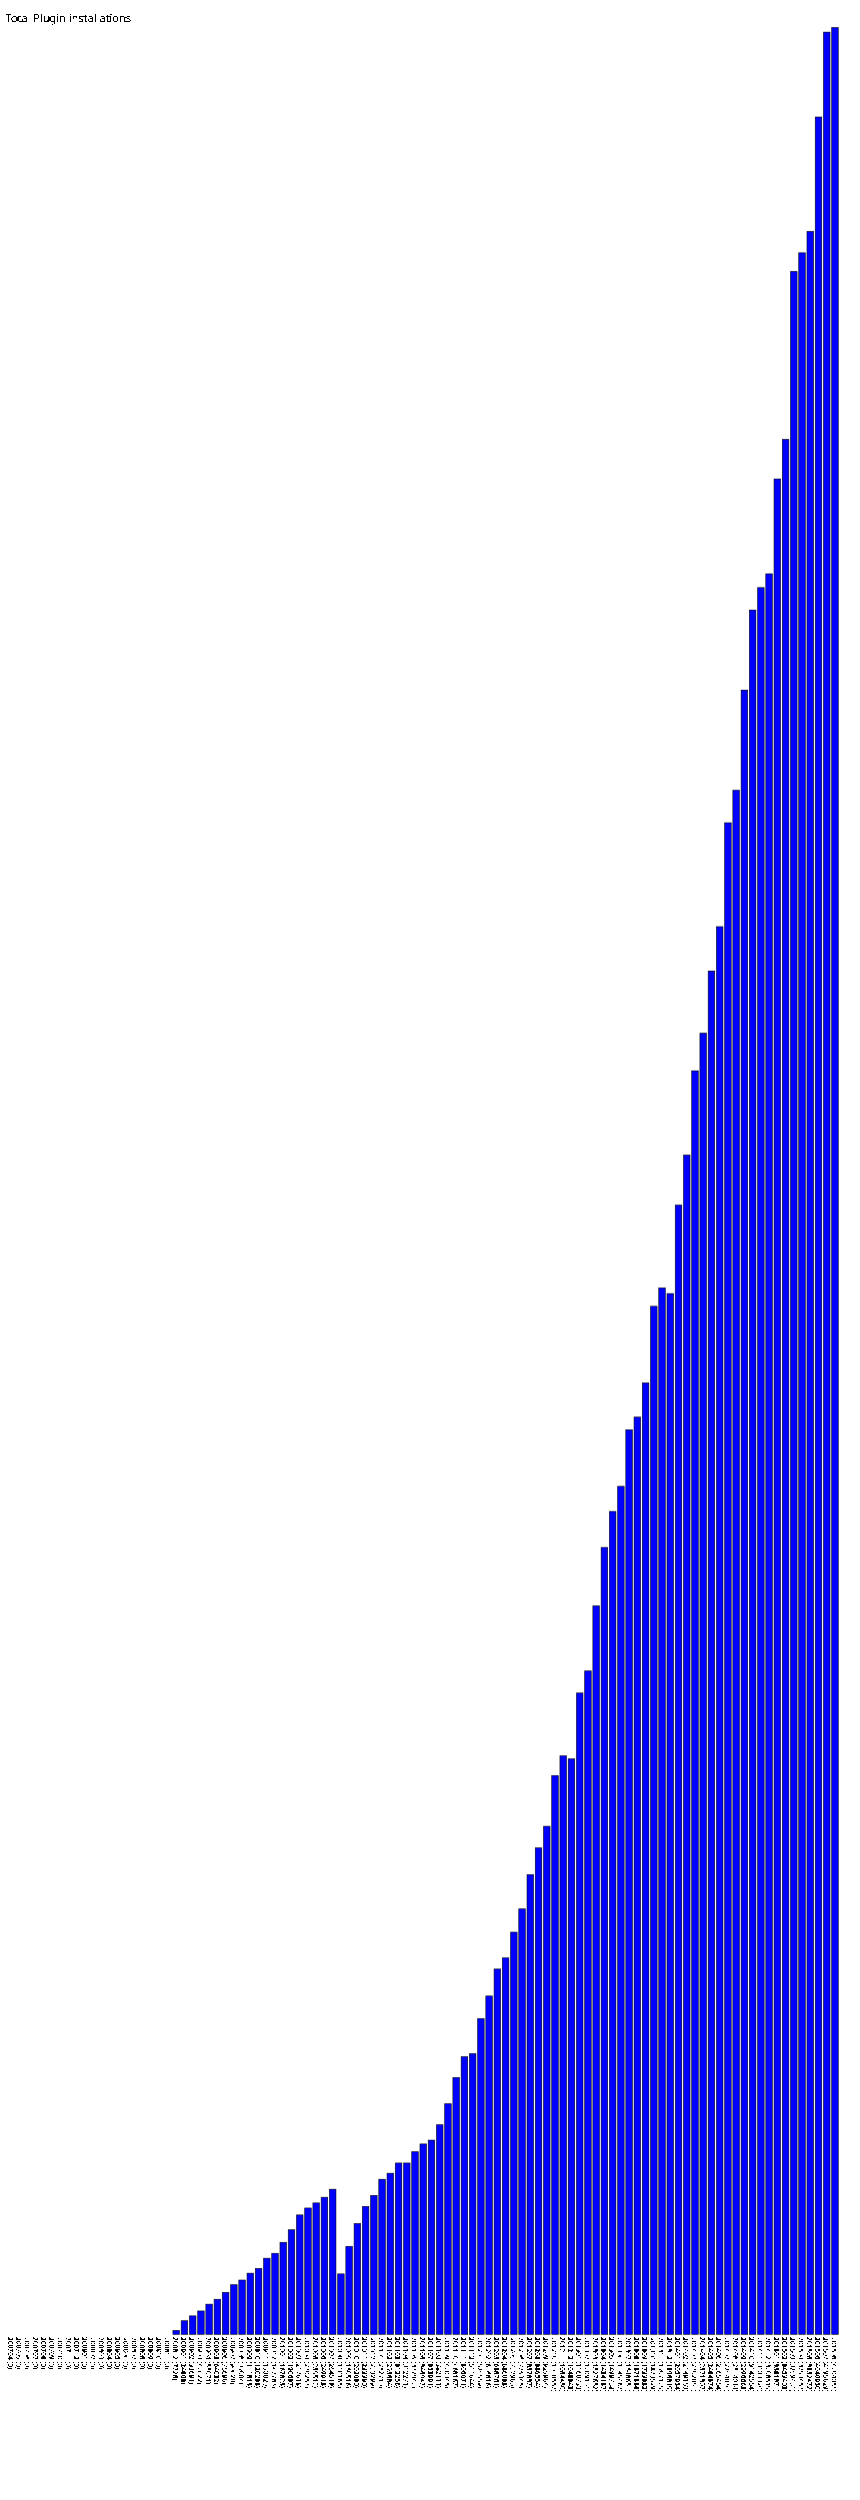
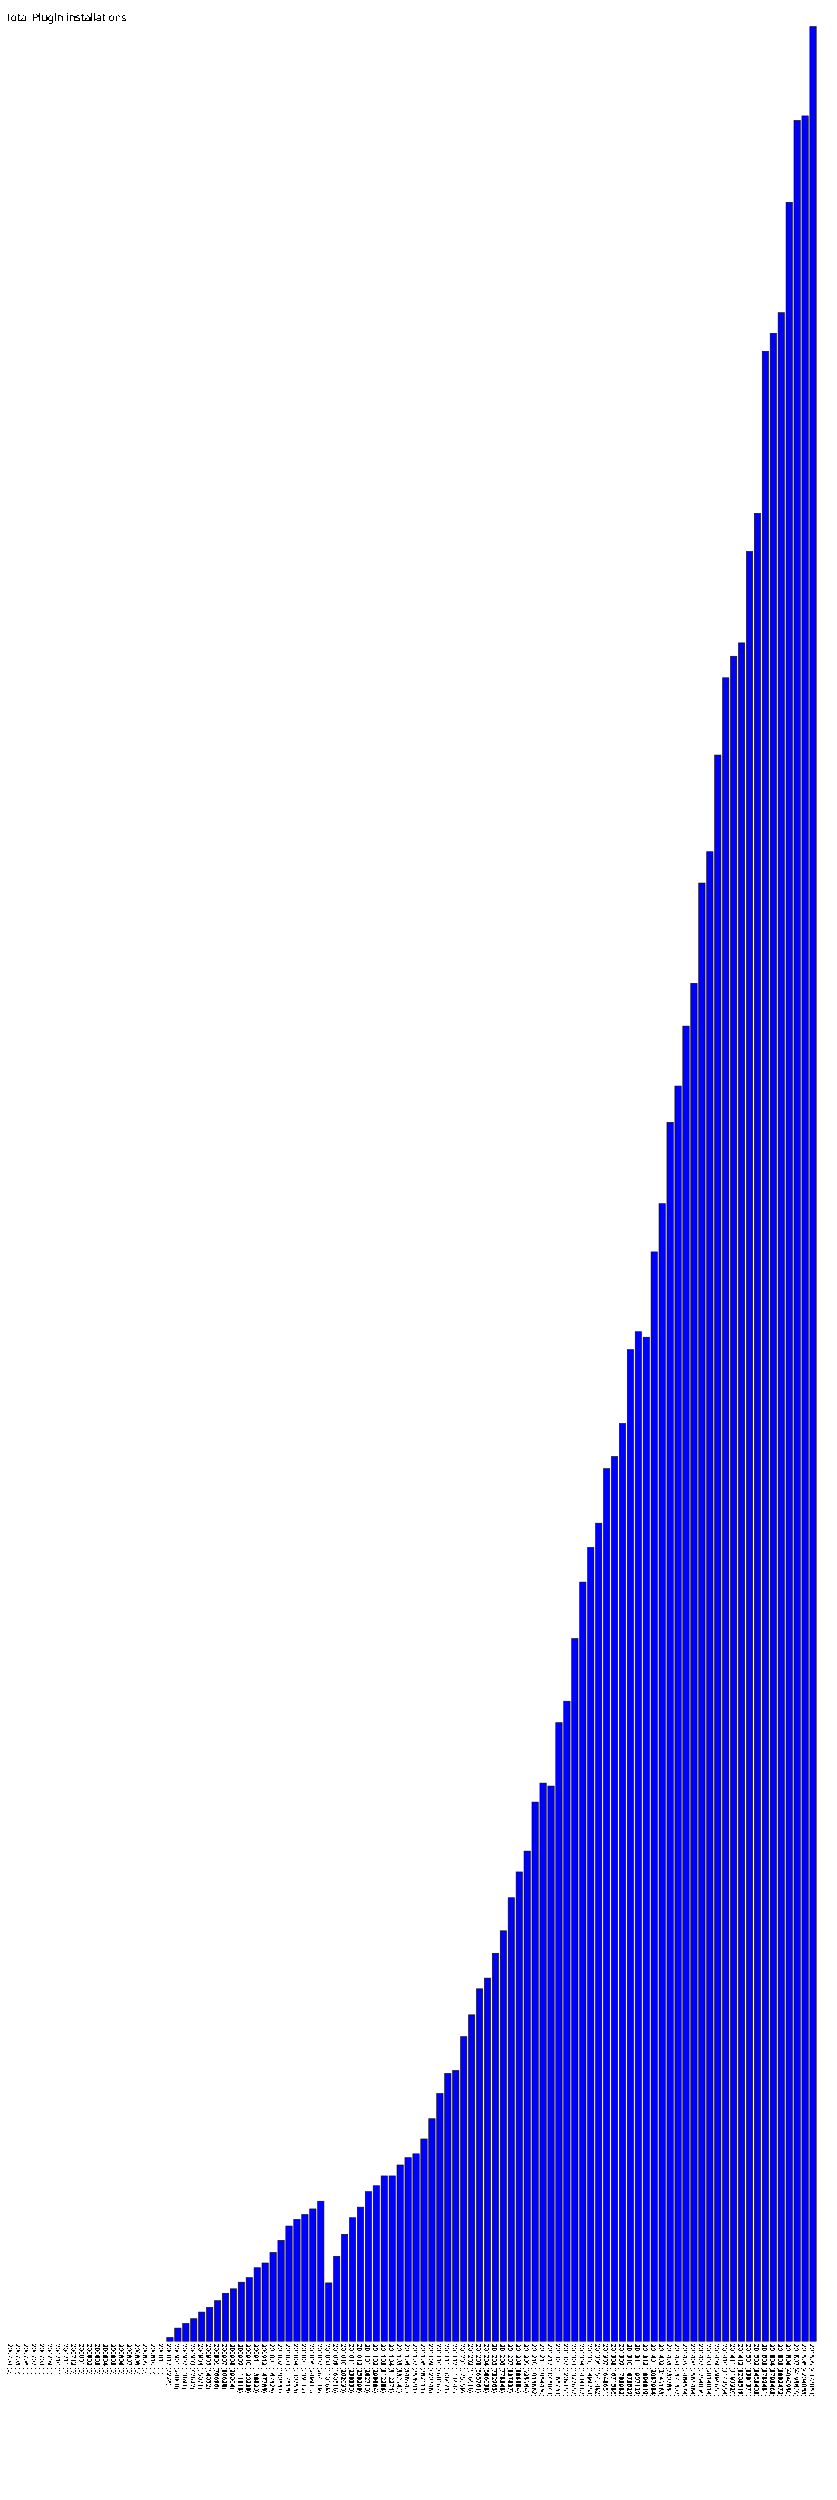
- <svg xmlns="http://www.w3.org/2000/svg" version="1.1" preserveAspectRatio="xMidYMid meet" viewBox="0 0 1565 4554.085">
-   <rect fill="blue" height="0" stroke="black" width="12" x="15" y="4254.085" />
-   <text x="15" y="4259.085" font-family="Tahoma" font-size="12" transform="rotate(90 15,4259.085)" text-rendering="optimizeSpeed" fill="#000000;">200704 (0)</text>
-   <rect fill="blue" height="0" stroke="black" width="12" x="30" y="4254.085" />
-   <text x="30" y="4259.085" font-family="Tahoma" font-size="12" transform="rotate(90 30,4259.085)" text-rendering="optimizeSpeed" fill="#000000;">200705 (0)</text>
-   <rect fill="blue" height="0" stroke="black" width="12" x="45" y="4254.085" />
-   <text x="45" y="4259.085" font-family="Tahoma" font-size="12" transform="rotate(90 45,4259.085)" text-rendering="optimizeSpeed" fill="#000000;">200706 (0)</text>
-   <rect fill="blue" height="0" stroke="black" width="12" x="60" y="4254.085" />
-   <text x="60" y="4259.085" font-family="Tahoma" font-size="12" transform="rotate(90 60,4259.085)" text-rendering="optimizeSpeed" fill="#000000;">200707 (0)</text>
-   <rect fill="blue" height="0" stroke="black" width="12" x="75" y="4254.085" />
-   <text x="75" y="4259.085" font-family="Tahoma" font-size="12" transform="rotate(90 75,4259.085)" text-rendering="optimizeSpeed" fill="#000000;">200708 (0)</text>
-   <rect fill="blue" height="0" stroke="black" width="12" x="90" y="4254.085" />
-   <text x="90" y="4259.085" font-family="Tahoma" font-size="12" transform="rotate(90 90,4259.085)" text-rendering="optimizeSpeed" fill="#000000;">200709 (0)</text>
-   <rect fill="blue" height="0" stroke="black" width="12" x="105" y="4254.085" />
-   <text x="105" y="4259.085" font-family="Tahoma" font-size="12" transform="rotate(90 105,4259.085)" text-rendering="optimizeSpeed" fill="#000000;">200710 (0)</text>
-   <rect fill="blue" height="0" stroke="black" width="12" x="120" y="4254.085" />
-   <text x="120" y="4259.085" font-family="Tahoma" font-size="12" transform="rotate(90 120,4259.085)" text-rendering="optimizeSpeed" fill="#000000;">200711 (0)</text>
-   <rect fill="blue" height="0" stroke="black" width="12" x="135" y="4254.085" />
-   <text x="135" y="4259.085" font-family="Tahoma" font-size="12" transform="rotate(90 135,4259.085)" text-rendering="optimizeSpeed" fill="#000000;">200712 (0)</text>
-   <rect fill="blue" height="0" stroke="black" width="12" x="150" y="4254.085" />
-   <text x="150" y="4259.085" font-family="Tahoma" font-size="12" transform="rotate(90 150,4259.085)" text-rendering="optimizeSpeed" fill="#000000;">200801 (0)</text>
-   <rect fill="blue" height="0" stroke="black" width="12" x="165" y="4254.085" />
-   <text x="165" y="4259.085" font-family="Tahoma" font-size="12" transform="rotate(90 165,4259.085)" text-rendering="optimizeSpeed" fill="#000000;">200802 (0)</text>
-   <rect fill="blue" height="0" stroke="black" width="12" x="180" y="4254.085" />
-   <text x="180" y="4259.085" font-family="Tahoma" font-size="12" transform="rotate(90 180,4259.085)" text-rendering="optimizeSpeed" fill="#000000;">200803 (0)</text>
-   <rect fill="blue" height="0" stroke="black" width="12" x="195" y="4254.085" />
-   <text x="195" y="4259.085" font-family="Tahoma" font-size="12" transform="rotate(90 195,4259.085)" text-rendering="optimizeSpeed" fill="#000000;">200804 (0)</text>
-   <rect fill="blue" height="0" stroke="black" width="12" x="210" y="4254.085" />
-   <text x="210" y="4259.085" font-family="Tahoma" font-size="12" transform="rotate(90 210,4259.085)" text-rendering="optimizeSpeed" fill="#000000;">200805 (0)</text>
-   <rect fill="blue" height="0" stroke="black" width="12" x="225" y="4254.085" />
-   <text x="225" y="4259.085" font-family="Tahoma" font-size="12" transform="rotate(90 225,4259.085)" text-rendering="optimizeSpeed" fill="#000000;">200806 (0)</text>
-   <rect fill="blue" height="0" stroke="black" width="12" x="240" y="4254.085" />
-   <text x="240" y="4259.085" font-family="Tahoma" font-size="12" transform="rotate(90 240,4259.085)" text-rendering="optimizeSpeed" fill="#000000;">200807 (0)</text>
-   <rect fill="blue" height="0" stroke="black" width="12" x="255" y="4254.085" />
-   <text x="255" y="4259.085" font-family="Tahoma" font-size="12" transform="rotate(90 255,4259.085)" text-rendering="optimizeSpeed" fill="#000000;">200808 (0)</text>
-   <rect fill="blue" height="0" stroke="black" width="12" x="270" y="4254.085" />
-   <text x="270" y="4259.085" font-family="Tahoma" font-size="12" transform="rotate(90 270,4259.085)" text-rendering="optimizeSpeed" fill="#000000;">200809 (0)</text>
-   <rect fill="blue" height="0" stroke="black" width="12" x="285" y="4254.085" />
-   <text x="285" y="4259.085" font-family="Tahoma" font-size="12" transform="rotate(90 285,4259.085)" text-rendering="optimizeSpeed" fill="#000000;">200810 (0)</text>
-   <rect fill="blue" height="0" stroke="black" width="12" x="300" y="4254.085" />
-   <text x="300" y="4259.085" font-family="Tahoma" font-size="12" transform="rotate(90 300,4259.085)" text-rendering="optimizeSpeed" fill="#000000;">200811 (0)</text>
-   <rect fill="blue" height="7.226" stroke="black" width="12" x="315" y="4246.859" />
-   <text x="315" y="4259.085" font-family="Tahoma" font-size="12" transform="rotate(90 315,4259.085)" text-rendering="optimizeSpeed" fill="#000000;">200812 (7226)</text>
-   <rect fill="blue" height="24.808" stroke="black" width="12" x="330" y="4229.277" />
-   <text x="330" y="4259.085" font-family="Tahoma" font-size="12" transform="rotate(90 330,4259.085)" text-rendering="optimizeSpeed" fill="#000000;">200901 (24808)</text>
-   <rect fill="blue" height="33.691" stroke="black" width="12" x="345" y="4220.394" />
-   <text x="345" y="4259.085" font-family="Tahoma" font-size="12" transform="rotate(90 345,4259.085)" text-rendering="optimizeSpeed" fill="#000000;">200902 (33691)</text>
-   <rect fill="blue" height="42.622" stroke="black" width="12" x="360" y="4211.463" />
-   <text x="360" y="4259.085" font-family="Tahoma" font-size="12" transform="rotate(90 360,4259.085)" text-rendering="optimizeSpeed" fill="#000000;">200903 (42622)</text>
-   <rect fill="blue" height="55.071" stroke="black" width="12" x="375" y="4199.014" />
-   <text x="375" y="4259.085" font-family="Tahoma" font-size="12" transform="rotate(90 375,4259.085)" text-rendering="optimizeSpeed" fill="#000000;">200904 (55071)</text>
-   <rect fill="blue" height="64.032" stroke="black" width="12" x="390" y="4190.053" />
-   <text x="390" y="4259.085" font-family="Tahoma" font-size="12" transform="rotate(90 390,4259.085)" text-rendering="optimizeSpeed" fill="#000000;">200905 (64032)</text>
-   <rect fill="blue" height="76.696" stroke="black" width="12" x="405" y="4177.389" />
-   <text x="405" y="4259.085" font-family="Tahoma" font-size="12" transform="rotate(90 405,4259.085)" text-rendering="optimizeSpeed" fill="#000000;">200906 (76696)</text>
-   <rect fill="blue" height="90.628" stroke="black" width="12" x="420" y="4163.457" />
-   <text x="420" y="4259.085" font-family="Tahoma" font-size="12" transform="rotate(90 420,4259.085)" text-rendering="optimizeSpeed" fill="#000000;">200907 (90628)</text>
-   <rect fill="blue" height="99.004" stroke="black" width="12" x="435" y="4155.081" />
-   <text x="435" y="4259.085" font-family="Tahoma" font-size="12" transform="rotate(90 435,4259.085)" text-rendering="optimizeSpeed" fill="#000000;">200908 (99004)</text>
-   <rect fill="blue" height="111.515" stroke="black" width="12" x="450" y="4142.570" />
-   <text x="450" y="4259.085" font-family="Tahoma" font-size="12" transform="rotate(90 450,4259.085)" text-rendering="optimizeSpeed" fill="#000000;">200909 (111515)</text>
-   <rect fill="blue" height="120.238" stroke="black" width="12" x="465" y="4133.847" />
-   <text x="465" y="4259.085" font-family="Tahoma" font-size="12" transform="rotate(90 465,4259.085)" text-rendering="optimizeSpeed" fill="#000000;">200910 (120238)</text>
-   <rect fill="blue" height="138.82" stroke="black" width="12" x="480" y="4115.265" />
-   <text x="480" y="4259.085" font-family="Tahoma" font-size="12" transform="rotate(90 480,4259.085)" text-rendering="optimizeSpeed" fill="#000000;">200911 (138820)</text>
-   <rect fill="blue" height="147.783" stroke="black" width="12" x="495" y="4106.302" />
-   <text x="495" y="4259.085" font-family="Tahoma" font-size="12" transform="rotate(90 495,4259.085)" text-rendering="optimizeSpeed" fill="#000000;">200912 (147783)</text>
-   <rect fill="blue" height="167.823" stroke="black" width="12" x="510" y="4086.262" />
-   <text x="510" y="4259.085" font-family="Tahoma" font-size="12" transform="rotate(90 510,4259.085)" text-rendering="optimizeSpeed" fill="#000000;">201001 (167823)</text>
-   <rect fill="blue" height="190.637" stroke="black" width="12" x="525" y="4063.448" />
-   <text x="525" y="4259.085" font-family="Tahoma" font-size="12" transform="rotate(90 525,4259.085)" text-rendering="optimizeSpeed" fill="#000000;">201002 (190637)</text>
-   <rect fill="blue" height="217.618" stroke="black" width="12" x="540" y="4036.467" />
-   <text x="540" y="4259.085" font-family="Tahoma" font-size="12" transform="rotate(90 540,4259.085)" text-rendering="optimizeSpeed" fill="#000000;">201003 (217618)</text>
-   <rect fill="blue" height="230.253" stroke="black" width="12" x="555" y="4023.832" />
-   <text x="555" y="4259.085" font-family="Tahoma" font-size="12" transform="rotate(90 555,4259.085)" text-rendering="optimizeSpeed" fill="#000000;">201004 (230253)</text>
-   <rect fill="blue" height="239.512" stroke="black" width="12" x="570" y="4014.573" />
-   <text x="570" y="4259.085" font-family="Tahoma" font-size="12" transform="rotate(90 570,4259.085)" text-rendering="optimizeSpeed" fill="#000000;">201005 (239512)</text>
-   <rect fill="blue" height="249.913" stroke="black" width="12" x="585" y="4004.172" />
-   <text x="585" y="4259.085" font-family="Tahoma" font-size="12" transform="rotate(90 585,4259.085)" text-rendering="optimizeSpeed" fill="#000000;">201006 (249913)</text>
-   <rect fill="blue" height="264.519" stroke="black" width="12" x="600" y="3989.566" />
-   <text x="600" y="4259.085" font-family="Tahoma" font-size="12" transform="rotate(90 600,4259.085)" text-rendering="optimizeSpeed" fill="#000000;">201007 (264519)</text>
-   <rect fill="blue" height="110.168" stroke="black" width="12" x="615" y="4143.917" />
-   <text x="615" y="4259.085" font-family="Tahoma" font-size="12" transform="rotate(90 615,4259.085)" text-rendering="optimizeSpeed" fill="#000000;">201008 (110168)</text>
-   <rect fill="blue" height="160.516" stroke="black" width="12" x="630" y="4093.569" />
-   <text x="630" y="4259.085" font-family="Tahoma" font-size="12" transform="rotate(90 630,4259.085)" text-rendering="optimizeSpeed" fill="#000000;">201009 (160516)</text>
-   <rect fill="blue" height="202.03" stroke="black" width="12" x="645" y="4052.055" />
-   <text x="645" y="4259.085" font-family="Tahoma" font-size="12" transform="rotate(90 645,4259.085)" text-rendering="optimizeSpeed" fill="#000000;">201010 (202030)</text>
-   <rect fill="blue" height="233.33" stroke="black" width="12" x="660" y="4020.755" />
-   <text x="660" y="4259.085" font-family="Tahoma" font-size="12" transform="rotate(90 660,4259.085)" text-rendering="optimizeSpeed" fill="#000000;">201011 (233330)</text>
-   <rect fill="blue" height="253.299" stroke="black" width="12" x="675" y="4000.786" />
-   <text x="675" y="4259.085" font-family="Tahoma" font-size="12" transform="rotate(90 675,4259.085)" text-rendering="optimizeSpeed" fill="#000000;">201012 (253299)</text>
-   <rect fill="blue" height="282.71" stroke="black" width="12" x="690" y="3971.375" />
-   <text x="690" y="4259.085" font-family="Tahoma" font-size="12" transform="rotate(90 690,4259.085)" text-rendering="optimizeSpeed" fill="#000000;">201101 (282710)</text>
-   <rect fill="blue" height="293.684" stroke="black" width="12" x="705" y="3960.401" />
-   <text x="705" y="4259.085" font-family="Tahoma" font-size="12" transform="rotate(90 705,4259.085)" text-rendering="optimizeSpeed" fill="#000000;">201102 (293684)</text>
-   <rect fill="blue" height="312.256" stroke="black" width="12" x="720" y="3941.829" />
-   <text x="720" y="4259.085" font-family="Tahoma" font-size="12" transform="rotate(90 720,4259.085)" text-rendering="optimizeSpeed" fill="#000000;">201103 (312256)</text>
-   <rect fill="blue" height="312.271" stroke="black" width="12" x="735" y="3941.814" />
-   <text x="735" y="4259.085" font-family="Tahoma" font-size="12" transform="rotate(90 735,4259.085)" text-rendering="optimizeSpeed" fill="#000000;">201104 (312271)</text>
-   <rect fill="blue" height="332.942" stroke="black" width="12" x="750" y="3921.143" />
-   <text x="750" y="4259.085" font-family="Tahoma" font-size="12" transform="rotate(90 750,4259.085)" text-rendering="optimizeSpeed" fill="#000000;">201105 (332942)</text>
-   <rect fill="blue" height="346.942" stroke="black" width="12" x="765" y="3907.143" />
-   <text x="765" y="4259.085" font-family="Tahoma" font-size="12" transform="rotate(90 765,4259.085)" text-rendering="optimizeSpeed" fill="#000000;">201106 (346942)</text>
-   <rect fill="blue" height="353.991" stroke="black" width="12" x="780" y="3900.094" />
-   <text x="780" y="4259.085" font-family="Tahoma" font-size="12" transform="rotate(90 780,4259.085)" text-rendering="optimizeSpeed" fill="#000000;">201107 (353991)</text>
-   <rect fill="blue" height="382.111" stroke="black" width="12" x="795" y="3871.974" />
-   <text x="795" y="4259.085" font-family="Tahoma" font-size="12" transform="rotate(90 795,4259.085)" text-rendering="optimizeSpeed" fill="#000000;">201108 (382111)</text>
-   <rect fill="blue" height="420.346" stroke="black" width="12" x="810" y="3833.739" />
-   <text x="810" y="4259.085" font-family="Tahoma" font-size="12" transform="rotate(90 810,4259.085)" text-rendering="optimizeSpeed" fill="#000000;">201109 (420346)</text>
-   <rect fill="blue" height="468.167" stroke="black" width="12" x="825" y="3785.918" />
-   <text x="825" y="4259.085" font-family="Tahoma" font-size="12" transform="rotate(90 825,4259.085)" text-rendering="optimizeSpeed" fill="#000000;">201110 (468167)</text>
-   <rect fill="blue" height="506.071" stroke="black" width="12" x="840" y="3748.014" />
-   <text x="840" y="4259.085" font-family="Tahoma" font-size="12" transform="rotate(90 840,4259.085)" text-rendering="optimizeSpeed" fill="#000000;">201111 (506071)</text>
-   <rect fill="blue" height="511.644" stroke="black" width="12" x="855" y="3742.441" />
-   <text x="855" y="4259.085" font-family="Tahoma" font-size="12" transform="rotate(90 855,4259.085)" text-rendering="optimizeSpeed" fill="#000000;">201112 (511644)</text>
-   <rect fill="blue" height="575.559" stroke="black" width="12" x="870" y="3678.526" />
-   <text x="870" y="4259.085" font-family="Tahoma" font-size="12" transform="rotate(90 870,4259.085)" text-rendering="optimizeSpeed" fill="#000000;">201201 (575559)</text>
-   <rect fill="blue" height="616.616" stroke="black" width="12" x="885" y="3637.469" />
-   <text x="885" y="4259.085" font-family="Tahoma" font-size="12" transform="rotate(90 885,4259.085)" text-rendering="optimizeSpeed" fill="#000000;">201202 (616616)</text>
-   <rect fill="blue" height="665.761" stroke="black" width="12" x="900" y="3588.324" />
-   <text x="900" y="4259.085" font-family="Tahoma" font-size="12" transform="rotate(90 900,4259.085)" text-rendering="optimizeSpeed" fill="#000000;">201203 (665761)</text>
-   <rect fill="blue" height="686.033" stroke="black" width="12" x="915" y="3568.052" />
-   <text x="915" y="4259.085" font-family="Tahoma" font-size="12" transform="rotate(90 915,4259.085)" text-rendering="optimizeSpeed" fill="#000000;">201204 (686033)</text>
-   <rect fill="blue" height="732.965" stroke="black" width="12" x="930" y="3521.120" />
-   <text x="930" y="4259.085" font-family="Tahoma" font-size="12" transform="rotate(90 930,4259.085)" text-rendering="optimizeSpeed" fill="#000000;">201205 (732965)</text>
-   <rect fill="blue" height="775.345" stroke="black" width="12" x="945" y="3478.740" />
-   <text x="945" y="4259.085" font-family="Tahoma" font-size="12" transform="rotate(90 945,4259.085)" text-rendering="optimizeSpeed" fill="#000000;">201206 (775345)</text>
-   <rect fill="blue" height="837.837" stroke="black" width="12" x="960" y="3416.248" />
-   <text x="960" y="4259.085" font-family="Tahoma" font-size="12" transform="rotate(90 960,4259.085)" text-rendering="optimizeSpeed" fill="#000000;">201207 (837837)</text>
-   <rect fill="blue" height="886.554" stroke="black" width="12" x="975" y="3367.531" />
-   <text x="975" y="4259.085" font-family="Tahoma" font-size="12" transform="rotate(90 975,4259.085)" text-rendering="optimizeSpeed" fill="#000000;">201208 (886554)</text>
-   <rect fill="blue" height="925.964" stroke="black" width="12" x="990" y="3328.121" />
-   <text x="990" y="4259.085" font-family="Tahoma" font-size="12" transform="rotate(90 990,4259.085)" text-rendering="optimizeSpeed" fill="#000000;">201209 (925964)</text>
-   <rect fill="blue" height="1018.562" stroke="black" width="12" x="1005" y="3235.523" />
-   <text x="1005" y="4259.085" font-family="Tahoma" font-size="12" transform="rotate(90 1005,4259.085)" text-rendering="optimizeSpeed" fill="#000000;">201210 (1018562)</text>
-   <rect fill="blue" height="1054.43" stroke="black" width="12" x="1020" y="3199.655" />
-   <text x="1020" y="4259.085" font-family="Tahoma" font-size="12" transform="rotate(90 1020,4259.085)" text-rendering="optimizeSpeed" fill="#000000;">201211 (1054430)</text>
-   <rect fill="blue" height="1048.843" stroke="black" width="12" x="1035" y="3205.242" />
-   <text x="1035" y="4259.085" font-family="Tahoma" font-size="12" transform="rotate(90 1035,4259.085)" text-rendering="optimizeSpeed" fill="#000000;">201212 (1048843)</text>
-   <rect fill="blue" height="1168.733" stroke="black" width="12" x="1050" y="3085.352" />
-   <text x="1050" y="4259.085" font-family="Tahoma" font-size="12" transform="rotate(90 1050,4259.085)" text-rendering="optimizeSpeed" fill="#000000;">201301 (1168733)</text>
-   <rect fill="blue" height="1209.151" stroke="black" width="12" x="1065" y="3044.934" />
-   <text x="1065" y="4259.085" font-family="Tahoma" font-size="12" transform="rotate(90 1065,4259.085)" text-rendering="optimizeSpeed" fill="#000000;">201302 (1209151)</text>
-   <rect fill="blue" height="1327.652" stroke="black" width="12" x="1080" y="2926.433" />
-   <text x="1080" y="4259.085" font-family="Tahoma" font-size="12" transform="rotate(90 1080,4259.085)" text-rendering="optimizeSpeed" fill="#000000;">201303 (1327652)</text>
-   <rect fill="blue" height="1434.187" stroke="black" width="12" x="1095" y="2819.898" />
-   <text x="1095" y="4259.085" font-family="Tahoma" font-size="12" transform="rotate(90 1095,4259.085)" text-rendering="optimizeSpeed" fill="#000000;">201304 (1434187)</text>
-   <rect fill="blue" height="1499.758" stroke="black" width="12" x="1110" y="2754.327" />
-   <text x="1110" y="4259.085" font-family="Tahoma" font-size="12" transform="rotate(90 1110,4259.085)" text-rendering="optimizeSpeed" fill="#000000;">201305 (1499758)</text>
-   <rect fill="blue" height="1545.482" stroke="black" width="12" x="1125" y="2708.603" />
-   <text x="1125" y="4259.085" font-family="Tahoma" font-size="12" transform="rotate(90 1125,4259.085)" text-rendering="optimizeSpeed" fill="#000000;">201306 (1545482)</text>
-   <rect fill="blue" height="1648.651" stroke="black" width="12" x="1140" y="2605.434" />
-   <text x="1140" y="4259.085" font-family="Tahoma" font-size="12" transform="rotate(90 1140,4259.085)" text-rendering="optimizeSpeed" fill="#000000;">201307 (1648651)</text>
-   <rect fill="blue" height="1671.586" stroke="black" width="12" x="1155" y="2582.499" />
-   <text x="1155" y="4259.085" font-family="Tahoma" font-size="12" transform="rotate(90 1155,4259.085)" text-rendering="optimizeSpeed" fill="#000000;">201308 (1671586)</text>
-   <rect fill="blue" height="1733.932" stroke="black" width="12" x="1170" y="2520.153" />
-   <text x="1170" y="4259.085" font-family="Tahoma" font-size="12" transform="rotate(90 1170,4259.085)" text-rendering="optimizeSpeed" fill="#000000;">201309 (1733932)</text>
-   <rect fill="blue" height="1873.529" stroke="black" width="12" x="1185" y="2380.556" />
-   <text x="1185" y="4259.085" font-family="Tahoma" font-size="12" transform="rotate(90 1185,4259.085)" text-rendering="optimizeSpeed" fill="#000000;">201310 (1873529)</text>
-   <rect fill="blue" height="1907.129" stroke="black" width="12" x="1200" y="2346.956" />
-   <text x="1200" y="4259.085" font-family="Tahoma" font-size="12" transform="rotate(90 1200,4259.085)" text-rendering="optimizeSpeed" fill="#000000;">201311 (1907129)</text>
-   <rect fill="blue" height="1896.819" stroke="black" width="12" x="1215" y="2357.266" />
-   <text x="1215" y="4259.085" font-family="Tahoma" font-size="12" transform="rotate(90 1215,4259.085)" text-rendering="optimizeSpeed" fill="#000000;">201312 (1896819)</text>
-   <rect fill="blue" height="2057.954" stroke="black" width="12" x="1230" y="2196.131" />
-   <text x="1230" y="4259.085" font-family="Tahoma" font-size="12" transform="rotate(90 1230,4259.085)" text-rendering="optimizeSpeed" fill="#000000;">201401 (2057954)</text>
-   <rect fill="blue" height="2149.163" stroke="black" width="12" x="1245" y="2104.922" />
-   <text x="1245" y="4259.085" font-family="Tahoma" font-size="12" transform="rotate(90 1245,4259.085)" text-rendering="optimizeSpeed" fill="#000000;">201402 (2149163)</text>
-   <rect fill="blue" height="2302.851" stroke="black" width="12" x="1260" y="1951.234" />
-   <text x="1260" y="4259.085" font-family="Tahoma" font-size="12" transform="rotate(90 1260,4259.085)" text-rendering="optimizeSpeed" fill="#000000;">201403 (2302851)</text>
-   <rect fill="blue" height="2371.307" stroke="black" width="12" x="1275" y="1882.778" />
-   <text x="1275" y="4259.085" font-family="Tahoma" font-size="12" transform="rotate(90 1275,4259.085)" text-rendering="optimizeSpeed" fill="#000000;">201404 (2371307)</text>
-   <rect fill="blue" height="2484.574" stroke="black" width="12" x="1290" y="1769.511" />
-   <text x="1290" y="4259.085" font-family="Tahoma" font-size="12" transform="rotate(90 1290,4259.085)" text-rendering="optimizeSpeed" fill="#000000;">201405 (2484574)</text>
-   <rect fill="blue" height="2565.464" stroke="black" width="12" x="1305" y="1688.621" />
-   <text x="1305" y="4259.085" font-family="Tahoma" font-size="12" transform="rotate(90 1305,4259.085)" text-rendering="optimizeSpeed" fill="#000000;">201406 (2565464)</text>
-   <rect fill="blue" height="2754.836" stroke="black" width="12" x="1320" y="1499.249" />
-   <text x="1320" y="4259.085" font-family="Tahoma" font-size="12" transform="rotate(90 1320,4259.085)" text-rendering="optimizeSpeed" fill="#000000;">201407 (2754836)</text>
-   <rect fill="blue" height="2814.014" stroke="black" width="12" x="1335" y="1440.071" />
-   <text x="1335" y="4259.085" font-family="Tahoma" font-size="12" transform="rotate(90 1335,4259.085)" text-rendering="optimizeSpeed" fill="#000000;">201408 (2814014)</text>
-   <rect fill="blue" height="2996.665" stroke="black" width="12" x="1350" y="1257.420" />
-   <text x="1350" y="4259.085" font-family="Tahoma" font-size="12" transform="rotate(90 1350,4259.085)" text-rendering="optimizeSpeed" fill="#000000;">201409 (2996665)</text>
-   <rect fill="blue" height="3142.564" stroke="black" width="12" x="1365" y="1111.521" />
-   <text x="1365" y="4259.085" font-family="Tahoma" font-size="12" transform="rotate(90 1365,4259.085)" text-rendering="optimizeSpeed" fill="#000000;">201410 (3142564)</text>
-   <rect fill="blue" height="3183.32" stroke="black" width="12" x="1380" y="1070.765" />
-   <text x="1380" y="4259.085" font-family="Tahoma" font-size="12" transform="rotate(90 1380,4259.085)" text-rendering="optimizeSpeed" fill="#000000;">201411 (3183320)</text>
-   <rect fill="blue" height="3208.519" stroke="black" width="12" x="1395" y="1045.566" />
-   <text x="1395" y="4259.085" font-family="Tahoma" font-size="12" transform="rotate(90 1395,4259.085)" text-rendering="optimizeSpeed" fill="#000000;">201412 (3208519)</text>
-   <rect fill="blue" height="3381.371" stroke="black" width="12" x="1410" y="872.714" />
-   <text x="1410" y="4259.085" font-family="Tahoma" font-size="12" transform="rotate(90 1410,4259.085)" text-rendering="optimizeSpeed" fill="#000000;">201501 (3381371)</text>
-   <rect fill="blue" height="3453.403" stroke="black" width="12" x="1425" y="800.682" />
-   <text x="1425" y="4259.085" font-family="Tahoma" font-size="12" transform="rotate(90 1425,4259.085)" text-rendering="optimizeSpeed" fill="#000000;">201502 (3453403)</text>
-   <rect fill="blue" height="3759.451" stroke="black" width="12" x="1440" y="494.634" />
-   <text x="1440" y="4259.085" font-family="Tahoma" font-size="12" transform="rotate(90 1440,4259.085)" text-rendering="optimizeSpeed" fill="#000000;">201503 (3759451)</text>
-   <rect fill="blue" height="3793.463" stroke="black" width="12" x="1455" y="460.622" />
-   <text x="1455" y="4259.085" font-family="Tahoma" font-size="12" transform="rotate(90 1455,4259.085)" text-rendering="optimizeSpeed" fill="#000000;">201504 (3793463)</text>
-   <rect fill="blue" height="3832.472" stroke="black" width="12" x="1470" y="421.613" />
-   <text x="1470" y="4259.085" font-family="Tahoma" font-size="12" transform="rotate(90 1470,4259.085)" text-rendering="optimizeSpeed" fill="#000000;">201505 (3832472)</text>
-   <rect fill="blue" height="4040.95" stroke="black" width="12" x="1485" y="213.135" />
-   <text x="1485" y="4259.085" font-family="Tahoma" font-size="12" transform="rotate(90 1485,4259.085)" text-rendering="optimizeSpeed" fill="#000000;">201506 (4040950)</text>
-   <rect fill="blue" height="4195.629" stroke="black" width="12" x="1500" y="58.456" />
-   <text x="1500" y="4259.085" font-family="Tahoma" font-size="12" transform="rotate(90 1500,4259.085)" text-rendering="optimizeSpeed" fill="#000000;">201507 (4195629)</text>
-   <rect fill="blue" height="4204.085" stroke="black" width="12" x="1515" y="50.000" />
-   <text x="1515" y="4259.085" font-family="Tahoma" font-size="12" transform="rotate(90 1515,4259.085)" text-rendering="optimizeSpeed" fill="#000000;">201508 (4204085)</text>
+ <svg xmlns="http://www.w3.org/2000/svg" version="1.1" preserveAspectRatio="xMidYMid meet" viewBox="0 0 1580 4723.053">
+   <rect fill="blue" height="0" stroke="black" width="12" x="15" y="4423.053" />
+   <text x="15" y="4428.053" font-family="Tahoma" font-size="12" transform="rotate(90 15,4428.053)" text-rendering="optimizeSpeed" fill="#000000;">200704 (0)</text>
+   <rect fill="blue" height="0" stroke="black" width="12" x="30" y="4423.053" />
+   <text x="30" y="4428.053" font-family="Tahoma" font-size="12" transform="rotate(90 30,4428.053)" text-rendering="optimizeSpeed" fill="#000000;">200705 (0)</text>
+   <rect fill="blue" height="0" stroke="black" width="12" x="45" y="4423.053" />
+   <text x="45" y="4428.053" font-family="Tahoma" font-size="12" transform="rotate(90 45,4428.053)" text-rendering="optimizeSpeed" fill="#000000;">200706 (0)</text>
+   <rect fill="blue" height="0" stroke="black" width="12" x="60" y="4423.053" />
+   <text x="60" y="4428.053" font-family="Tahoma" font-size="12" transform="rotate(90 60,4428.053)" text-rendering="optimizeSpeed" fill="#000000;">200707 (0)</text>
+   <rect fill="blue" height="0" stroke="black" width="12" x="75" y="4423.053" />
+   <text x="75" y="4428.053" font-family="Tahoma" font-size="12" transform="rotate(90 75,4428.053)" text-rendering="optimizeSpeed" fill="#000000;">200708 (0)</text>
+   <rect fill="blue" height="0" stroke="black" width="12" x="90" y="4423.053" />
+   <text x="90" y="4428.053" font-family="Tahoma" font-size="12" transform="rotate(90 90,4428.053)" text-rendering="optimizeSpeed" fill="#000000;">200709 (0)</text>
+   <rect fill="blue" height="0" stroke="black" width="12" x="105" y="4423.053" />
+   <text x="105" y="4428.053" font-family="Tahoma" font-size="12" transform="rotate(90 105,4428.053)" text-rendering="optimizeSpeed" fill="#000000;">200710 (0)</text>
+   <rect fill="blue" height="0" stroke="black" width="12" x="120" y="4423.053" />
+   <text x="120" y="4428.053" font-family="Tahoma" font-size="12" transform="rotate(90 120,4428.053)" text-rendering="optimizeSpeed" fill="#000000;">200711 (0)</text>
+   <rect fill="blue" height="0" stroke="black" width="12" x="135" y="4423.053" />
+   <text x="135" y="4428.053" font-family="Tahoma" font-size="12" transform="rotate(90 135,4428.053)" text-rendering="optimizeSpeed" fill="#000000;">200712 (0)</text>
+   <rect fill="blue" height="0" stroke="black" width="12" x="150" y="4423.053" />
+   <text x="150" y="4428.053" font-family="Tahoma" font-size="12" transform="rotate(90 150,4428.053)" text-rendering="optimizeSpeed" fill="#000000;">200801 (0)</text>
+   <rect fill="blue" height="0" stroke="black" width="12" x="165" y="4423.053" />
+   <text x="165" y="4428.053" font-family="Tahoma" font-size="12" transform="rotate(90 165,4428.053)" text-rendering="optimizeSpeed" fill="#000000;">200802 (0)</text>
+   <rect fill="blue" height="0" stroke="black" width="12" x="180" y="4423.053" />
+   <text x="180" y="4428.053" font-family="Tahoma" font-size="12" transform="rotate(90 180,4428.053)" text-rendering="optimizeSpeed" fill="#000000;">200803 (0)</text>
+   <rect fill="blue" height="0" stroke="black" width="12" x="195" y="4423.053" />
+   <text x="195" y="4428.053" font-family="Tahoma" font-size="12" transform="rotate(90 195,4428.053)" text-rendering="optimizeSpeed" fill="#000000;">200804 (0)</text>
+   <rect fill="blue" height="0" stroke="black" width="12" x="210" y="4423.053" />
+   <text x="210" y="4428.053" font-family="Tahoma" font-size="12" transform="rotate(90 210,4428.053)" text-rendering="optimizeSpeed" fill="#000000;">200805 (0)</text>
+   <rect fill="blue" height="0" stroke="black" width="12" x="225" y="4423.053" />
+   <text x="225" y="4428.053" font-family="Tahoma" font-size="12" transform="rotate(90 225,4428.053)" text-rendering="optimizeSpeed" fill="#000000;">200806 (0)</text>
+   <rect fill="blue" height="0" stroke="black" width="12" x="240" y="4423.053" />
+   <text x="240" y="4428.053" font-family="Tahoma" font-size="12" transform="rotate(90 240,4428.053)" text-rendering="optimizeSpeed" fill="#000000;">200807 (0)</text>
+   <rect fill="blue" height="0" stroke="black" width="12" x="255" y="4423.053" />
+   <text x="255" y="4428.053" font-family="Tahoma" font-size="12" transform="rotate(90 255,4428.053)" text-rendering="optimizeSpeed" fill="#000000;">200808 (0)</text>
+   <rect fill="blue" height="0" stroke="black" width="12" x="270" y="4423.053" />
+   <text x="270" y="4428.053" font-family="Tahoma" font-size="12" transform="rotate(90 270,4428.053)" text-rendering="optimizeSpeed" fill="#000000;">200809 (0)</text>
+   <rect fill="blue" height="0" stroke="black" width="12" x="285" y="4423.053" />
+   <text x="285" y="4428.053" font-family="Tahoma" font-size="12" transform="rotate(90 285,4428.053)" text-rendering="optimizeSpeed" fill="#000000;">200810 (0)</text>
+   <rect fill="blue" height="0" stroke="black" width="12" x="300" y="4423.053" />
+   <text x="300" y="4428.053" font-family="Tahoma" font-size="12" transform="rotate(90 300,4428.053)" text-rendering="optimizeSpeed" fill="#000000;">200811 (0)</text>
+   <rect fill="blue" height="7.226" stroke="black" width="12" x="315" y="4415.827" />
+   <text x="315" y="4428.053" font-family="Tahoma" font-size="12" transform="rotate(90 315,4428.053)" text-rendering="optimizeSpeed" fill="#000000;">200812 (7226)</text>
+   <rect fill="blue" height="24.808" stroke="black" width="12" x="330" y="4398.245" />
+   <text x="330" y="4428.053" font-family="Tahoma" font-size="12" transform="rotate(90 330,4428.053)" text-rendering="optimizeSpeed" fill="#000000;">200901 (24808)</text>
+   <rect fill="blue" height="33.691" stroke="black" width="12" x="345" y="4389.362" />
+   <text x="345" y="4428.053" font-family="Tahoma" font-size="12" transform="rotate(90 345,4428.053)" text-rendering="optimizeSpeed" fill="#000000;">200902 (33691)</text>
+   <rect fill="blue" height="42.622" stroke="black" width="12" x="360" y="4380.431" />
+   <text x="360" y="4428.053" font-family="Tahoma" font-size="12" transform="rotate(90 360,4428.053)" text-rendering="optimizeSpeed" fill="#000000;">200903 (42622)</text>
+   <rect fill="blue" height="55.071" stroke="black" width="12" x="375" y="4367.982" />
+   <text x="375" y="4428.053" font-family="Tahoma" font-size="12" transform="rotate(90 375,4428.053)" text-rendering="optimizeSpeed" fill="#000000;">200904 (55071)</text>
+   <rect fill="blue" height="64.032" stroke="black" width="12" x="390" y="4359.021" />
+   <text x="390" y="4428.053" font-family="Tahoma" font-size="12" transform="rotate(90 390,4428.053)" text-rendering="optimizeSpeed" fill="#000000;">200905 (64032)</text>
+   <rect fill="blue" height="76.696" stroke="black" width="12" x="405" y="4346.357" />
+   <text x="405" y="4428.053" font-family="Tahoma" font-size="12" transform="rotate(90 405,4428.053)" text-rendering="optimizeSpeed" fill="#000000;">200906 (76696)</text>
+   <rect fill="blue" height="90.628" stroke="black" width="12" x="420" y="4332.425" />
+   <text x="420" y="4428.053" font-family="Tahoma" font-size="12" transform="rotate(90 420,4428.053)" text-rendering="optimizeSpeed" fill="#000000;">200907 (90628)</text>
+   <rect fill="blue" height="99.004" stroke="black" width="12" x="435" y="4324.049" />
+   <text x="435" y="4428.053" font-family="Tahoma" font-size="12" transform="rotate(90 435,4428.053)" text-rendering="optimizeSpeed" fill="#000000;">200908 (99004)</text>
+   <rect fill="blue" height="111.515" stroke="black" width="12" x="450" y="4311.538" />
+   <text x="450" y="4428.053" font-family="Tahoma" font-size="12" transform="rotate(90 450,4428.053)" text-rendering="optimizeSpeed" fill="#000000;">200909 (111515)</text>
+   <rect fill="blue" height="120.238" stroke="black" width="12" x="465" y="4302.815" />
+   <text x="465" y="4428.053" font-family="Tahoma" font-size="12" transform="rotate(90 465,4428.053)" text-rendering="optimizeSpeed" fill="#000000;">200910 (120238)</text>
+   <rect fill="blue" height="138.82" stroke="black" width="12" x="480" y="4284.233" />
+   <text x="480" y="4428.053" font-family="Tahoma" font-size="12" transform="rotate(90 480,4428.053)" text-rendering="optimizeSpeed" fill="#000000;">200911 (138820)</text>
+   <rect fill="blue" height="147.783" stroke="black" width="12" x="495" y="4275.270" />
+   <text x="495" y="4428.053" font-family="Tahoma" font-size="12" transform="rotate(90 495,4428.053)" text-rendering="optimizeSpeed" fill="#000000;">200912 (147783)</text>
+   <rect fill="blue" height="167.823" stroke="black" width="12" x="510" y="4255.230" />
+   <text x="510" y="4428.053" font-family="Tahoma" font-size="12" transform="rotate(90 510,4428.053)" text-rendering="optimizeSpeed" fill="#000000;">201001 (167823)</text>
+   <rect fill="blue" height="190.637" stroke="black" width="12" x="525" y="4232.416" />
+   <text x="525" y="4428.053" font-family="Tahoma" font-size="12" transform="rotate(90 525,4428.053)" text-rendering="optimizeSpeed" fill="#000000;">201002 (190637)</text>
+   <rect fill="blue" height="217.618" stroke="black" width="12" x="540" y="4205.435" />
+   <text x="540" y="4428.053" font-family="Tahoma" font-size="12" transform="rotate(90 540,4428.053)" text-rendering="optimizeSpeed" fill="#000000;">201003 (217618)</text>
+   <rect fill="blue" height="230.253" stroke="black" width="12" x="555" y="4192.800" />
+   <text x="555" y="4428.053" font-family="Tahoma" font-size="12" transform="rotate(90 555,4428.053)" text-rendering="optimizeSpeed" fill="#000000;">201004 (230253)</text>
+   <rect fill="blue" height="239.512" stroke="black" width="12" x="570" y="4183.541" />
+   <text x="570" y="4428.053" font-family="Tahoma" font-size="12" transform="rotate(90 570,4428.053)" text-rendering="optimizeSpeed" fill="#000000;">201005 (239512)</text>
+   <rect fill="blue" height="249.913" stroke="black" width="12" x="585" y="4173.140" />
+   <text x="585" y="4428.053" font-family="Tahoma" font-size="12" transform="rotate(90 585,4428.053)" text-rendering="optimizeSpeed" fill="#000000;">201006 (249913)</text>
+   <rect fill="blue" height="264.519" stroke="black" width="12" x="600" y="4158.534" />
+   <text x="600" y="4428.053" font-family="Tahoma" font-size="12" transform="rotate(90 600,4428.053)" text-rendering="optimizeSpeed" fill="#000000;">201007 (264519)</text>
+   <rect fill="blue" height="110.168" stroke="black" width="12" x="615" y="4312.885" />
+   <text x="615" y="4428.053" font-family="Tahoma" font-size="12" transform="rotate(90 615,4428.053)" text-rendering="optimizeSpeed" fill="#000000;">201008 (110168)</text>
+   <rect fill="blue" height="160.516" stroke="black" width="12" x="630" y="4262.537" />
+   <text x="630" y="4428.053" font-family="Tahoma" font-size="12" transform="rotate(90 630,4428.053)" text-rendering="optimizeSpeed" fill="#000000;">201009 (160516)</text>
+   <rect fill="blue" height="202.03" stroke="black" width="12" x="645" y="4221.023" />
+   <text x="645" y="4428.053" font-family="Tahoma" font-size="12" transform="rotate(90 645,4428.053)" text-rendering="optimizeSpeed" fill="#000000;">201010 (202030)</text>
+   <rect fill="blue" height="233.33" stroke="black" width="12" x="660" y="4189.723" />
+   <text x="660" y="4428.053" font-family="Tahoma" font-size="12" transform="rotate(90 660,4428.053)" text-rendering="optimizeSpeed" fill="#000000;">201011 (233330)</text>
+   <rect fill="blue" height="253.299" stroke="black" width="12" x="675" y="4169.754" />
+   <text x="675" y="4428.053" font-family="Tahoma" font-size="12" transform="rotate(90 675,4428.053)" text-rendering="optimizeSpeed" fill="#000000;">201012 (253299)</text>
+   <rect fill="blue" height="282.71" stroke="black" width="12" x="690" y="4140.343" />
+   <text x="690" y="4428.053" font-family="Tahoma" font-size="12" transform="rotate(90 690,4428.053)" text-rendering="optimizeSpeed" fill="#000000;">201101 (282710)</text>
+   <rect fill="blue" height="293.684" stroke="black" width="12" x="705" y="4129.369" />
+   <text x="705" y="4428.053" font-family="Tahoma" font-size="12" transform="rotate(90 705,4428.053)" text-rendering="optimizeSpeed" fill="#000000;">201102 (293684)</text>
+   <rect fill="blue" height="312.256" stroke="black" width="12" x="720" y="4110.797" />
+   <text x="720" y="4428.053" font-family="Tahoma" font-size="12" transform="rotate(90 720,4428.053)" text-rendering="optimizeSpeed" fill="#000000;">201103 (312256)</text>
+   <rect fill="blue" height="312.271" stroke="black" width="12" x="735" y="4110.782" />
+   <text x="735" y="4428.053" font-family="Tahoma" font-size="12" transform="rotate(90 735,4428.053)" text-rendering="optimizeSpeed" fill="#000000;">201104 (312271)</text>
+   <rect fill="blue" height="332.942" stroke="black" width="12" x="750" y="4090.111" />
+   <text x="750" y="4428.053" font-family="Tahoma" font-size="12" transform="rotate(90 750,4428.053)" text-rendering="optimizeSpeed" fill="#000000;">201105 (332942)</text>
+   <rect fill="blue" height="346.942" stroke="black" width="12" x="765" y="4076.111" />
+   <text x="765" y="4428.053" font-family="Tahoma" font-size="12" transform="rotate(90 765,4428.053)" text-rendering="optimizeSpeed" fill="#000000;">201106 (346942)</text>
+   <rect fill="blue" height="353.991" stroke="black" width="12" x="780" y="4069.062" />
+   <text x="780" y="4428.053" font-family="Tahoma" font-size="12" transform="rotate(90 780,4428.053)" text-rendering="optimizeSpeed" fill="#000000;">201107 (353991)</text>
+   <rect fill="blue" height="382.111" stroke="black" width="12" x="795" y="4040.942" />
+   <text x="795" y="4428.053" font-family="Tahoma" font-size="12" transform="rotate(90 795,4428.053)" text-rendering="optimizeSpeed" fill="#000000;">201108 (382111)</text>
+   <rect fill="blue" height="420.346" stroke="black" width="12" x="810" y="4002.707" />
+   <text x="810" y="4428.053" font-family="Tahoma" font-size="12" transform="rotate(90 810,4428.053)" text-rendering="optimizeSpeed" fill="#000000;">201109 (420346)</text>
+   <rect fill="blue" height="468.167" stroke="black" width="12" x="825" y="3954.886" />
+   <text x="825" y="4428.053" font-family="Tahoma" font-size="12" transform="rotate(90 825,4428.053)" text-rendering="optimizeSpeed" fill="#000000;">201110 (468167)</text>
+   <rect fill="blue" height="506.071" stroke="black" width="12" x="840" y="3916.982" />
+   <text x="840" y="4428.053" font-family="Tahoma" font-size="12" transform="rotate(90 840,4428.053)" text-rendering="optimizeSpeed" fill="#000000;">201111 (506071)</text>
+   <rect fill="blue" height="511.644" stroke="black" width="12" x="855" y="3911.409" />
+   <text x="855" y="4428.053" font-family="Tahoma" font-size="12" transform="rotate(90 855,4428.053)" text-rendering="optimizeSpeed" fill="#000000;">201112 (511644)</text>
+   <rect fill="blue" height="575.559" stroke="black" width="12" x="870" y="3847.494" />
+   <text x="870" y="4428.053" font-family="Tahoma" font-size="12" transform="rotate(90 870,4428.053)" text-rendering="optimizeSpeed" fill="#000000;">201201 (575559)</text>
+   <rect fill="blue" height="616.616" stroke="black" width="12" x="885" y="3806.437" />
+   <text x="885" y="4428.053" font-family="Tahoma" font-size="12" transform="rotate(90 885,4428.053)" text-rendering="optimizeSpeed" fill="#000000;">201202 (616616)</text>
+   <rect fill="blue" height="665.761" stroke="black" width="12" x="900" y="3757.292" />
+   <text x="900" y="4428.053" font-family="Tahoma" font-size="12" transform="rotate(90 900,4428.053)" text-rendering="optimizeSpeed" fill="#000000;">201203 (665761)</text>
+   <rect fill="blue" height="686.033" stroke="black" width="12" x="915" y="3737.020" />
+   <text x="915" y="4428.053" font-family="Tahoma" font-size="12" transform="rotate(90 915,4428.053)" text-rendering="optimizeSpeed" fill="#000000;">201204 (686033)</text>
+   <rect fill="blue" height="732.965" stroke="black" width="12" x="930" y="3690.088" />
+   <text x="930" y="4428.053" font-family="Tahoma" font-size="12" transform="rotate(90 930,4428.053)" text-rendering="optimizeSpeed" fill="#000000;">201205 (732965)</text>
+   <rect fill="blue" height="775.345" stroke="black" width="12" x="945" y="3647.708" />
+   <text x="945" y="4428.053" font-family="Tahoma" font-size="12" transform="rotate(90 945,4428.053)" text-rendering="optimizeSpeed" fill="#000000;">201206 (775345)</text>
+   <rect fill="blue" height="837.837" stroke="black" width="12" x="960" y="3585.216" />
+   <text x="960" y="4428.053" font-family="Tahoma" font-size="12" transform="rotate(90 960,4428.053)" text-rendering="optimizeSpeed" fill="#000000;">201207 (837837)</text>
+   <rect fill="blue" height="886.554" stroke="black" width="12" x="975" y="3536.499" />
+   <text x="975" y="4428.053" font-family="Tahoma" font-size="12" transform="rotate(90 975,4428.053)" text-rendering="optimizeSpeed" fill="#000000;">201208 (886554)</text>
+   <rect fill="blue" height="925.964" stroke="black" width="12" x="990" y="3497.089" />
+   <text x="990" y="4428.053" font-family="Tahoma" font-size="12" transform="rotate(90 990,4428.053)" text-rendering="optimizeSpeed" fill="#000000;">201209 (925964)</text>
+   <rect fill="blue" height="1018.562" stroke="black" width="12" x="1005" y="3404.491" />
+   <text x="1005" y="4428.053" font-family="Tahoma" font-size="12" transform="rotate(90 1005,4428.053)" text-rendering="optimizeSpeed" fill="#000000;">201210 (1018562)</text>
+   <rect fill="blue" height="1054.43" stroke="black" width="12" x="1020" y="3368.623" />
+   <text x="1020" y="4428.053" font-family="Tahoma" font-size="12" transform="rotate(90 1020,4428.053)" text-rendering="optimizeSpeed" fill="#000000;">201211 (1054430)</text>
+   <rect fill="blue" height="1048.843" stroke="black" width="12" x="1035" y="3374.210" />
+   <text x="1035" y="4428.053" font-family="Tahoma" font-size="12" transform="rotate(90 1035,4428.053)" text-rendering="optimizeSpeed" fill="#000000;">201212 (1048843)</text>
+   <rect fill="blue" height="1168.733" stroke="black" width="12" x="1050" y="3254.320" />
+   <text x="1050" y="4428.053" font-family="Tahoma" font-size="12" transform="rotate(90 1050,4428.053)" text-rendering="optimizeSpeed" fill="#000000;">201301 (1168733)</text>
+   <rect fill="blue" height="1209.151" stroke="black" width="12" x="1065" y="3213.902" />
+   <text x="1065" y="4428.053" font-family="Tahoma" font-size="12" transform="rotate(90 1065,4428.053)" text-rendering="optimizeSpeed" fill="#000000;">201302 (1209151)</text>
+   <rect fill="blue" height="1327.652" stroke="black" width="12" x="1080" y="3095.401" />
+   <text x="1080" y="4428.053" font-family="Tahoma" font-size="12" transform="rotate(90 1080,4428.053)" text-rendering="optimizeSpeed" fill="#000000;">201303 (1327652)</text>
+   <rect fill="blue" height="1434.187" stroke="black" width="12" x="1095" y="2988.866" />
+   <text x="1095" y="4428.053" font-family="Tahoma" font-size="12" transform="rotate(90 1095,4428.053)" text-rendering="optimizeSpeed" fill="#000000;">201304 (1434187)</text>
+   <rect fill="blue" height="1499.758" stroke="black" width="12" x="1110" y="2923.295" />
+   <text x="1110" y="4428.053" font-family="Tahoma" font-size="12" transform="rotate(90 1110,4428.053)" text-rendering="optimizeSpeed" fill="#000000;">201305 (1499758)</text>
+   <rect fill="blue" height="1545.482" stroke="black" width="12" x="1125" y="2877.571" />
+   <text x="1125" y="4428.053" font-family="Tahoma" font-size="12" transform="rotate(90 1125,4428.053)" text-rendering="optimizeSpeed" fill="#000000;">201306 (1545482)</text>
+   <rect fill="blue" height="1648.651" stroke="black" width="12" x="1140" y="2774.402" />
+   <text x="1140" y="4428.053" font-family="Tahoma" font-size="12" transform="rotate(90 1140,4428.053)" text-rendering="optimizeSpeed" fill="#000000;">201307 (1648651)</text>
+   <rect fill="blue" height="1671.586" stroke="black" width="12" x="1155" y="2751.467" />
+   <text x="1155" y="4428.053" font-family="Tahoma" font-size="12" transform="rotate(90 1155,4428.053)" text-rendering="optimizeSpeed" fill="#000000;">201308 (1671586)</text>
+   <rect fill="blue" height="1733.932" stroke="black" width="12" x="1170" y="2689.121" />
+   <text x="1170" y="4428.053" font-family="Tahoma" font-size="12" transform="rotate(90 1170,4428.053)" text-rendering="optimizeSpeed" fill="#000000;">201309 (1733932)</text>
+   <rect fill="blue" height="1873.529" stroke="black" width="12" x="1185" y="2549.524" />
+   <text x="1185" y="4428.053" font-family="Tahoma" font-size="12" transform="rotate(90 1185,4428.053)" text-rendering="optimizeSpeed" fill="#000000;">201310 (1873529)</text>
+   <rect fill="blue" height="1907.129" stroke="black" width="12" x="1200" y="2515.924" />
+   <text x="1200" y="4428.053" font-family="Tahoma" font-size="12" transform="rotate(90 1200,4428.053)" text-rendering="optimizeSpeed" fill="#000000;">201311 (1907129)</text>
+   <rect fill="blue" height="1896.819" stroke="black" width="12" x="1215" y="2526.234" />
+   <text x="1215" y="4428.053" font-family="Tahoma" font-size="12" transform="rotate(90 1215,4428.053)" text-rendering="optimizeSpeed" fill="#000000;">201312 (1896819)</text>
+   <rect fill="blue" height="2057.954" stroke="black" width="12" x="1230" y="2365.099" />
+   <text x="1230" y="4428.053" font-family="Tahoma" font-size="12" transform="rotate(90 1230,4428.053)" text-rendering="optimizeSpeed" fill="#000000;">201401 (2057954)</text>
+   <rect fill="blue" height="2149.163" stroke="black" width="12" x="1245" y="2273.890" />
+   <text x="1245" y="4428.053" font-family="Tahoma" font-size="12" transform="rotate(90 1245,4428.053)" text-rendering="optimizeSpeed" fill="#000000;">201402 (2149163)</text>
+   <rect fill="blue" height="2302.851" stroke="black" width="12" x="1260" y="2120.202" />
+   <text x="1260" y="4428.053" font-family="Tahoma" font-size="12" transform="rotate(90 1260,4428.053)" text-rendering="optimizeSpeed" fill="#000000;">201403 (2302851)</text>
+   <rect fill="blue" height="2371.307" stroke="black" width="12" x="1275" y="2051.746" />
+   <text x="1275" y="4428.053" font-family="Tahoma" font-size="12" transform="rotate(90 1275,4428.053)" text-rendering="optimizeSpeed" fill="#000000;">201404 (2371307)</text>
+   <rect fill="blue" height="2484.574" stroke="black" width="12" x="1290" y="1938.479" />
+   <text x="1290" y="4428.053" font-family="Tahoma" font-size="12" transform="rotate(90 1290,4428.053)" text-rendering="optimizeSpeed" fill="#000000;">201405 (2484574)</text>
+   <rect fill="blue" height="2565.464" stroke="black" width="12" x="1305" y="1857.589" />
+   <text x="1305" y="4428.053" font-family="Tahoma" font-size="12" transform="rotate(90 1305,4428.053)" text-rendering="optimizeSpeed" fill="#000000;">201406 (2565464)</text>
+   <rect fill="blue" height="2754.836" stroke="black" width="12" x="1320" y="1668.217" />
+   <text x="1320" y="4428.053" font-family="Tahoma" font-size="12" transform="rotate(90 1320,4428.053)" text-rendering="optimizeSpeed" fill="#000000;">201407 (2754836)</text>
+   <rect fill="blue" height="2814.014" stroke="black" width="12" x="1335" y="1609.039" />
+   <text x="1335" y="4428.053" font-family="Tahoma" font-size="12" transform="rotate(90 1335,4428.053)" text-rendering="optimizeSpeed" fill="#000000;">201408 (2814014)</text>
+   <rect fill="blue" height="2996.665" stroke="black" width="12" x="1350" y="1426.388" />
+   <text x="1350" y="4428.053" font-family="Tahoma" font-size="12" transform="rotate(90 1350,4428.053)" text-rendering="optimizeSpeed" fill="#000000;">201409 (2996665)</text>
+   <rect fill="blue" height="3142.564" stroke="black" width="12" x="1365" y="1280.489" />
+   <text x="1365" y="4428.053" font-family="Tahoma" font-size="12" transform="rotate(90 1365,4428.053)" text-rendering="optimizeSpeed" fill="#000000;">201410 (3142564)</text>
+   <rect fill="blue" height="3183.32" stroke="black" width="12" x="1380" y="1239.733" />
+   <text x="1380" y="4428.053" font-family="Tahoma" font-size="12" transform="rotate(90 1380,4428.053)" text-rendering="optimizeSpeed" fill="#000000;">201411 (3183320)</text>
+   <rect fill="blue" height="3208.519" stroke="black" width="12" x="1395" y="1214.534" />
+   <text x="1395" y="4428.053" font-family="Tahoma" font-size="12" transform="rotate(90 1395,4428.053)" text-rendering="optimizeSpeed" fill="#000000;">201412 (3208519)</text>
+   <rect fill="blue" height="3381.371" stroke="black" width="12" x="1410" y="1041.682" />
+   <text x="1410" y="4428.053" font-family="Tahoma" font-size="12" transform="rotate(90 1410,4428.053)" text-rendering="optimizeSpeed" fill="#000000;">201501 (3381371)</text>
+   <rect fill="blue" height="3453.403" stroke="black" width="12" x="1425" y="969.650" />
+   <text x="1425" y="4428.053" font-family="Tahoma" font-size="12" transform="rotate(90 1425,4428.053)" text-rendering="optimizeSpeed" fill="#000000;">201502 (3453403)</text>
+   <rect fill="blue" height="3759.451" stroke="black" width="12" x="1440" y="663.602" />
+   <text x="1440" y="4428.053" font-family="Tahoma" font-size="12" transform="rotate(90 1440,4428.053)" text-rendering="optimizeSpeed" fill="#000000;">201503 (3759451)</text>
+   <rect fill="blue" height="3793.463" stroke="black" width="12" x="1455" y="629.590" />
+   <text x="1455" y="4428.053" font-family="Tahoma" font-size="12" transform="rotate(90 1455,4428.053)" text-rendering="optimizeSpeed" fill="#000000;">201504 (3793463)</text>
+   <rect fill="blue" height="3832.472" stroke="black" width="12" x="1470" y="590.581" />
+   <text x="1470" y="4428.053" font-family="Tahoma" font-size="12" transform="rotate(90 1470,4428.053)" text-rendering="optimizeSpeed" fill="#000000;">201505 (3832472)</text>
+   <rect fill="blue" height="4040.95" stroke="black" width="12" x="1485" y="382.103" />
+   <text x="1485" y="4428.053" font-family="Tahoma" font-size="12" transform="rotate(90 1485,4428.053)" text-rendering="optimizeSpeed" fill="#000000;">201506 (4040950)</text>
+   <rect fill="blue" height="4195.629" stroke="black" width="12" x="1500" y="227.424" />
+   <text x="1500" y="4428.053" font-family="Tahoma" font-size="12" transform="rotate(90 1500,4428.053)" text-rendering="optimizeSpeed" fill="#000000;">201507 (4195629)</text>
+   <rect fill="blue" height="4204.085" stroke="black" width="12" x="1515" y="218.968" />
+   <text x="1515" y="4428.053" font-family="Tahoma" font-size="12" transform="rotate(90 1515,4428.053)" text-rendering="optimizeSpeed" fill="#000000;">201508 (4204085)</text>
+   <rect fill="blue" height="4373.053" stroke="black" width="12" x="1530" y="50.000" />
+   <text x="1530" y="4428.053" font-family="Tahoma" font-size="12" transform="rotate(90 1530,4428.053)" text-rendering="optimizeSpeed" fill="#000000;">201509 (4373053)</text>
  <text x="10" y="40" font-family="Tahoma" font-size="20" text-rendering="optimizeSpeed" fill="#000000;">Total Plugin installations</text>
</svg>
